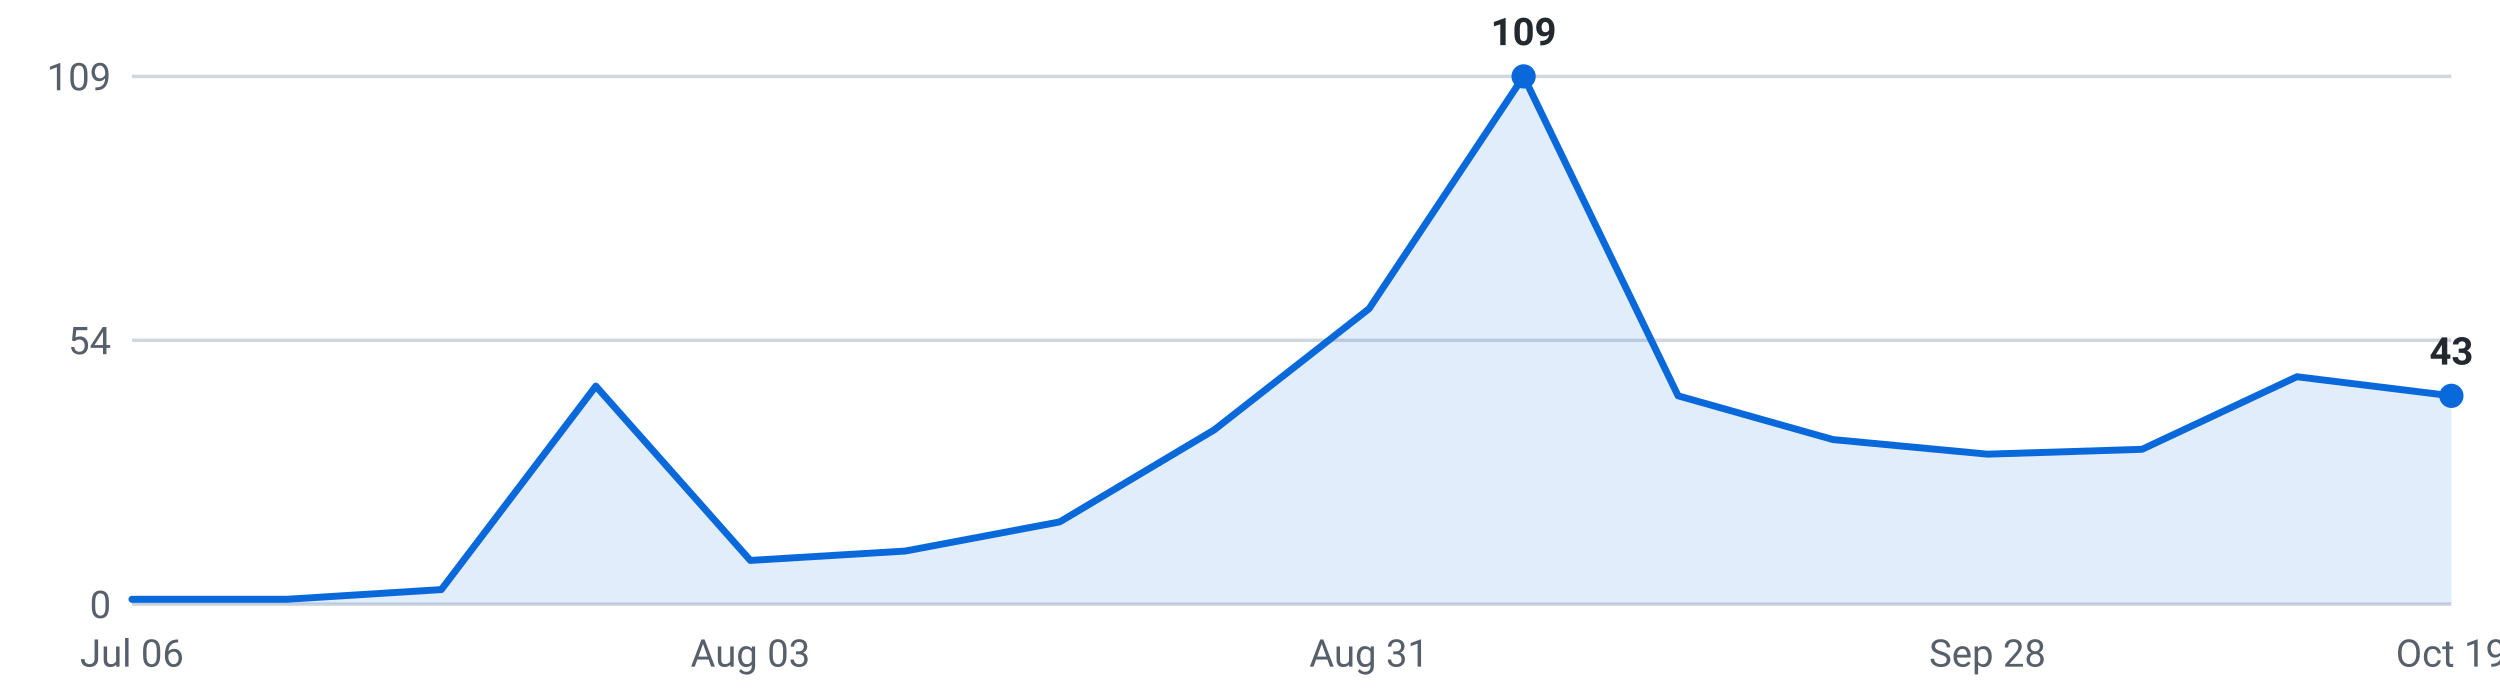
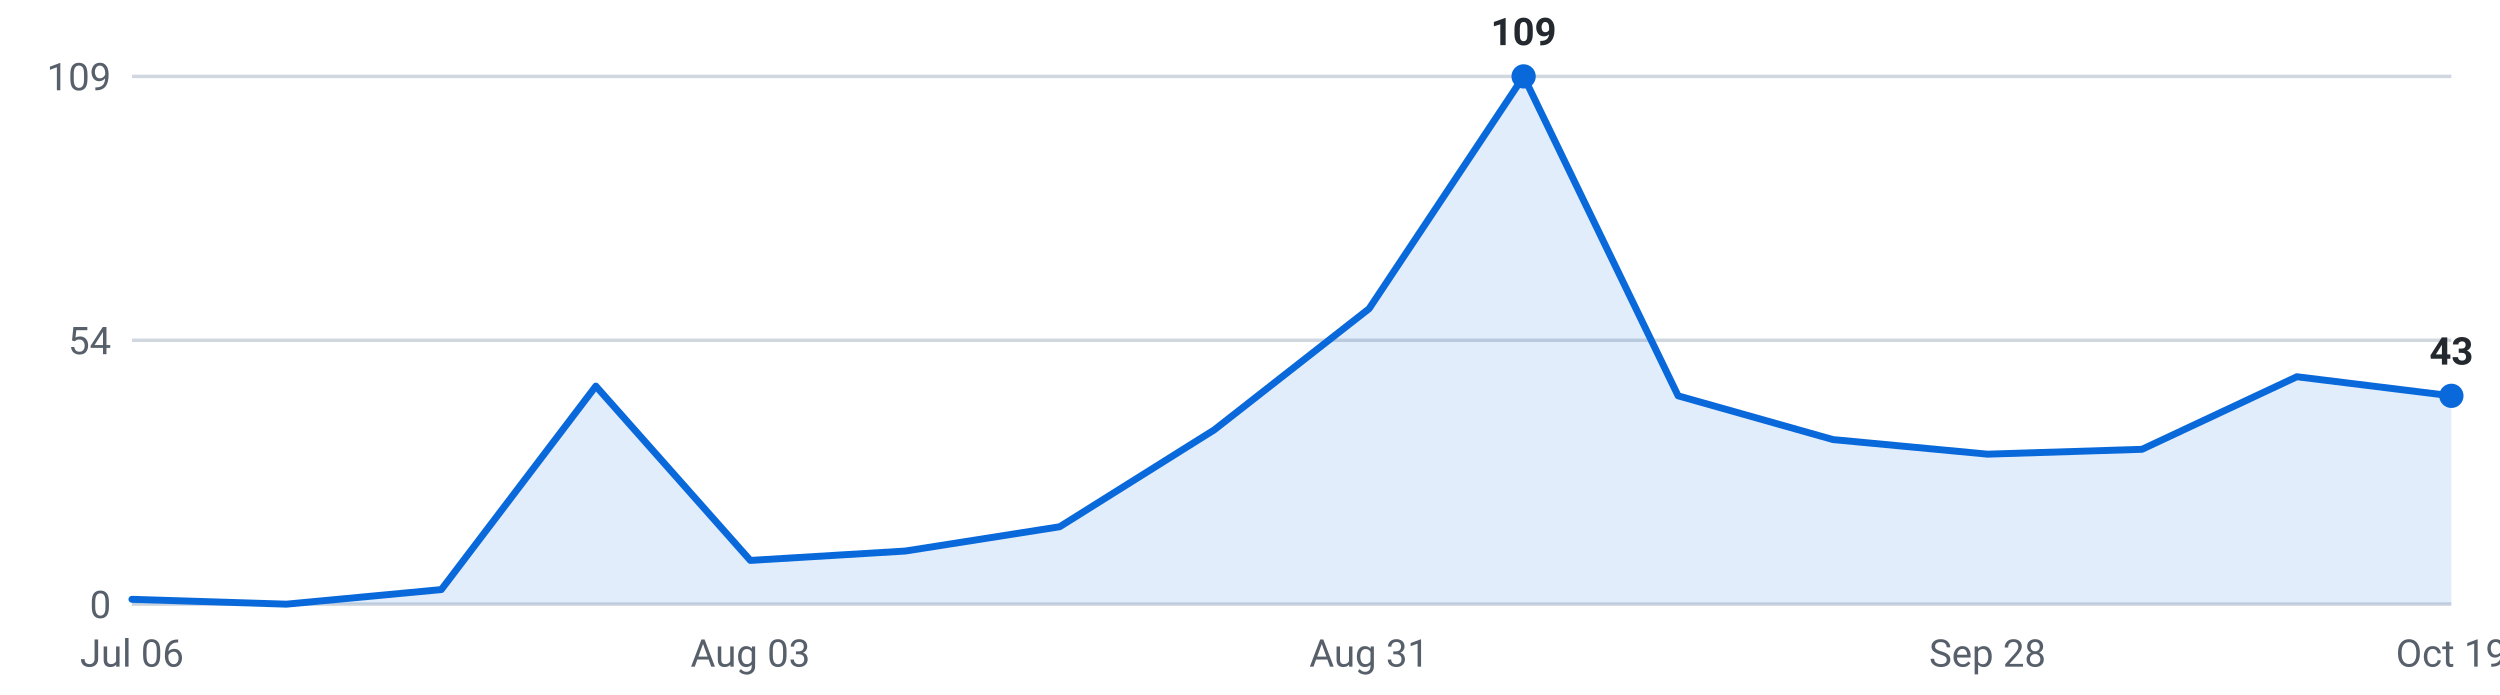
<svg xmlns="http://www.w3.org/2000/svg" viewBox="0 0 720 200" width="720" height="200" role="img" aria-label="Internships posted per week, last 16 weeks">
  <g font-family="-apple-system,Segoe UI,Roboto,sans-serif" font-size="11">
    <line x1="38" y1="174.0" x2="706" y2="174.0" stroke="#d0d7de" stroke-width="1" />
    <text x="32" y="178.0" text-anchor="end" fill="#57606a">0</text>
    <line x1="38" y1="98.0" x2="706" y2="98.0" stroke="#d0d7de" stroke-width="1" />
    <text x="32" y="102.0" text-anchor="end" fill="#57606a">54</text>
    <line x1="38" y1="22.0" x2="706" y2="22.0" stroke="#d0d7de" stroke-width="1" />
    <text x="32" y="26.0" text-anchor="end" fill="#57606a">109</text>
-     <path d="M38.0,174 L38.0,172.6 L82.5,172.6 L127.1,169.8 L171.6,111.2 L216.1,161.4 L260.7,158.7 L305.2,150.3 L349.7,123.8 L394.3,88.9 L438.8,22.0 L483.3,114.0 L527.9,126.6 L572.4,130.8 L616.9,129.4 L661.5,108.5 L706.0,114.0 L706.0,174 Z" fill="#0969da" fill-opacity="0.12" />
-     <polyline points="38.0,172.6 82.5,172.6 127.1,169.8 171.6,111.2 216.1,161.4 260.7,158.7 305.2,150.3 349.7,123.8 394.3,88.9 438.8,22.0 483.3,114.0 527.9,126.6 572.4,130.8 616.9,129.4 661.5,108.5 706.0,114.0" fill="none" stroke="#0969da" stroke-width="2" stroke-linejoin="round" stroke-linecap="round" />
+     <path d="M38.0,174 L38.0,172.6 L82.5,174.0 L127.1,169.8 L171.6,111.2 L216.1,161.4 L260.7,158.7 L305.2,151.7 L349.7,123.8 L394.3,88.9 L438.8,22.0 L483.3,114.0 L527.9,126.6 L572.4,130.8 L616.9,129.4 L661.5,108.5 L706.0,114.0 L706.0,174 Z" fill="#0969da" fill-opacity="0.12" />
+     <polyline points="38.0,172.6 82.5,174.0 127.1,169.8 171.6,111.2 216.1,161.4 260.7,158.7 305.2,151.7 349.7,123.8 394.3,88.9 438.8,22.0 483.3,114.0 527.9,126.6 572.4,130.8 616.9,129.4 661.5,108.5 706.0,114.0" fill="none" stroke="#0969da" stroke-width="2" stroke-linejoin="round" stroke-linecap="round" />
    <circle cx="438.8" cy="22.0" r="3.5" fill="#0969da" />
    <text x="438.8" y="13.0" text-anchor="middle" fill="#24292f" font-weight="600">109</text>
    <circle cx="706.0" cy="114.0" r="3.5" fill="#0969da" />
    <text x="706.0" y="105.0" text-anchor="middle" fill="#24292f" font-weight="600">43</text>
    <text x="38.0" y="192" text-anchor="middle" fill="#57606a">Jul 06</text>
    <text x="216.1" y="192" text-anchor="middle" fill="#57606a">Aug 03</text>
    <text x="394.3" y="192" text-anchor="middle" fill="#57606a">Aug 31</text>
    <text x="572.4" y="192" text-anchor="middle" fill="#57606a">Sep 28</text>
    <text x="706.0" y="192" text-anchor="middle" fill="#57606a">Oct 19</text>
  </g>
</svg>
